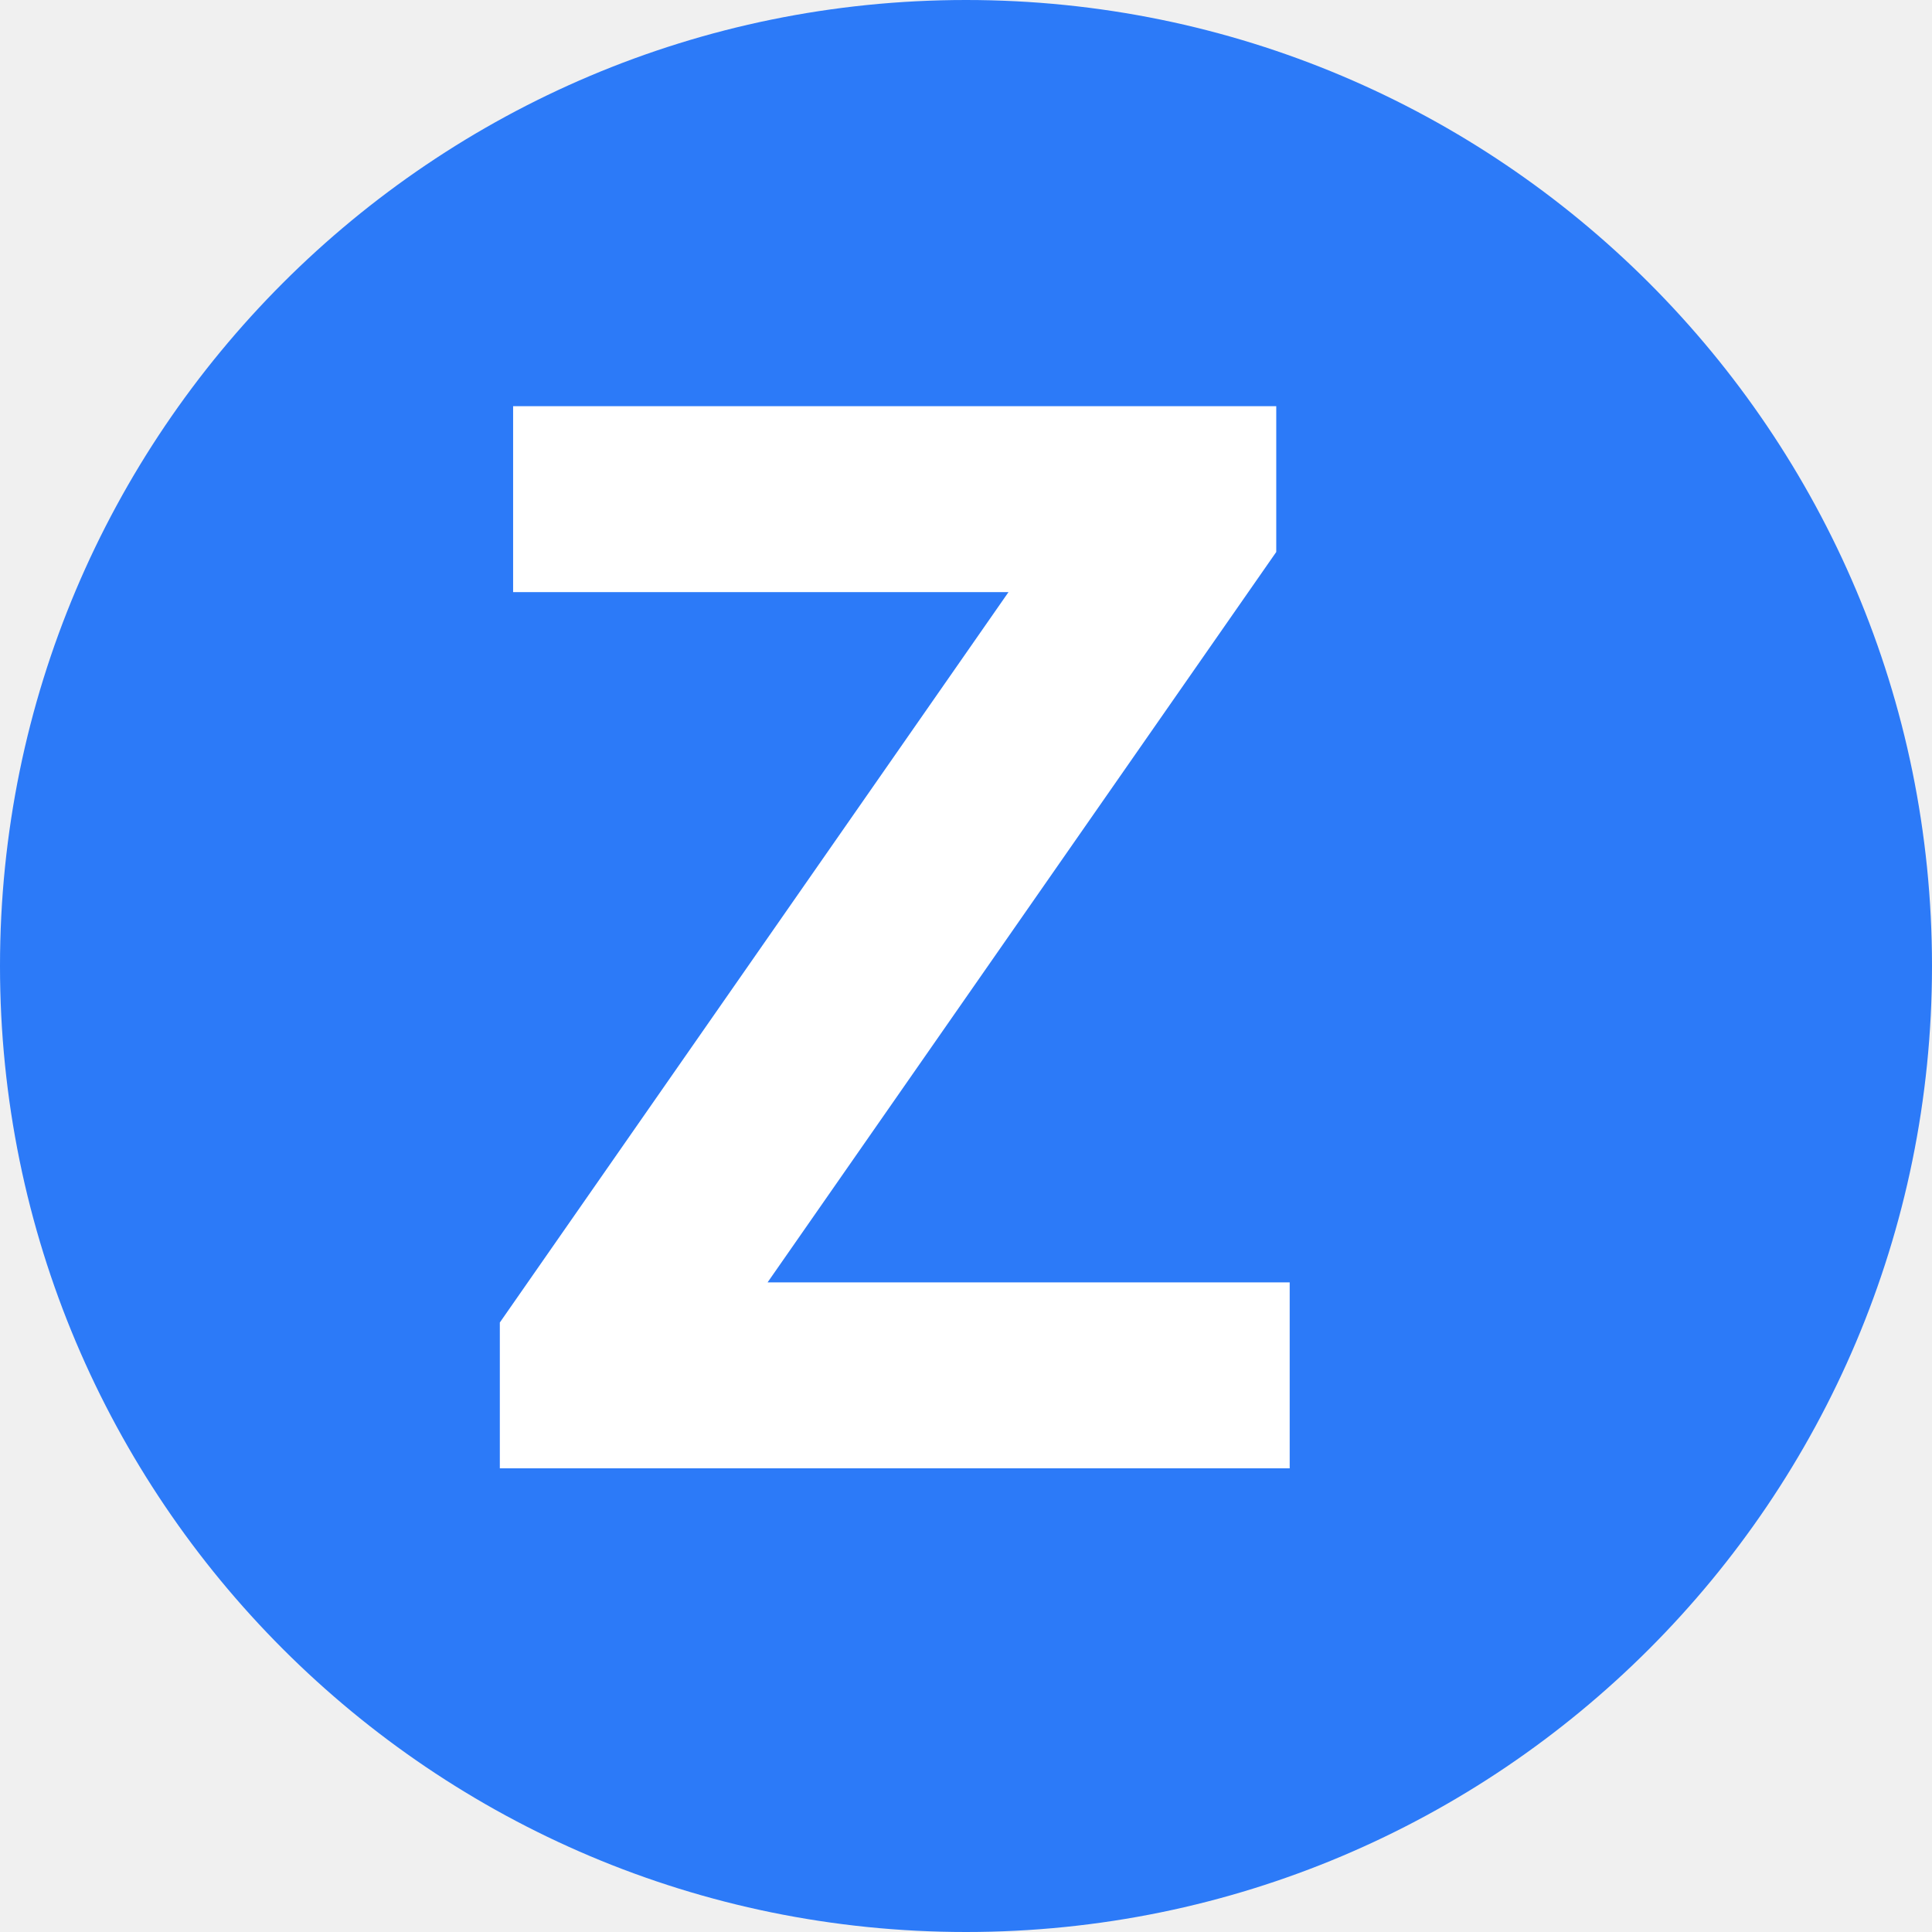
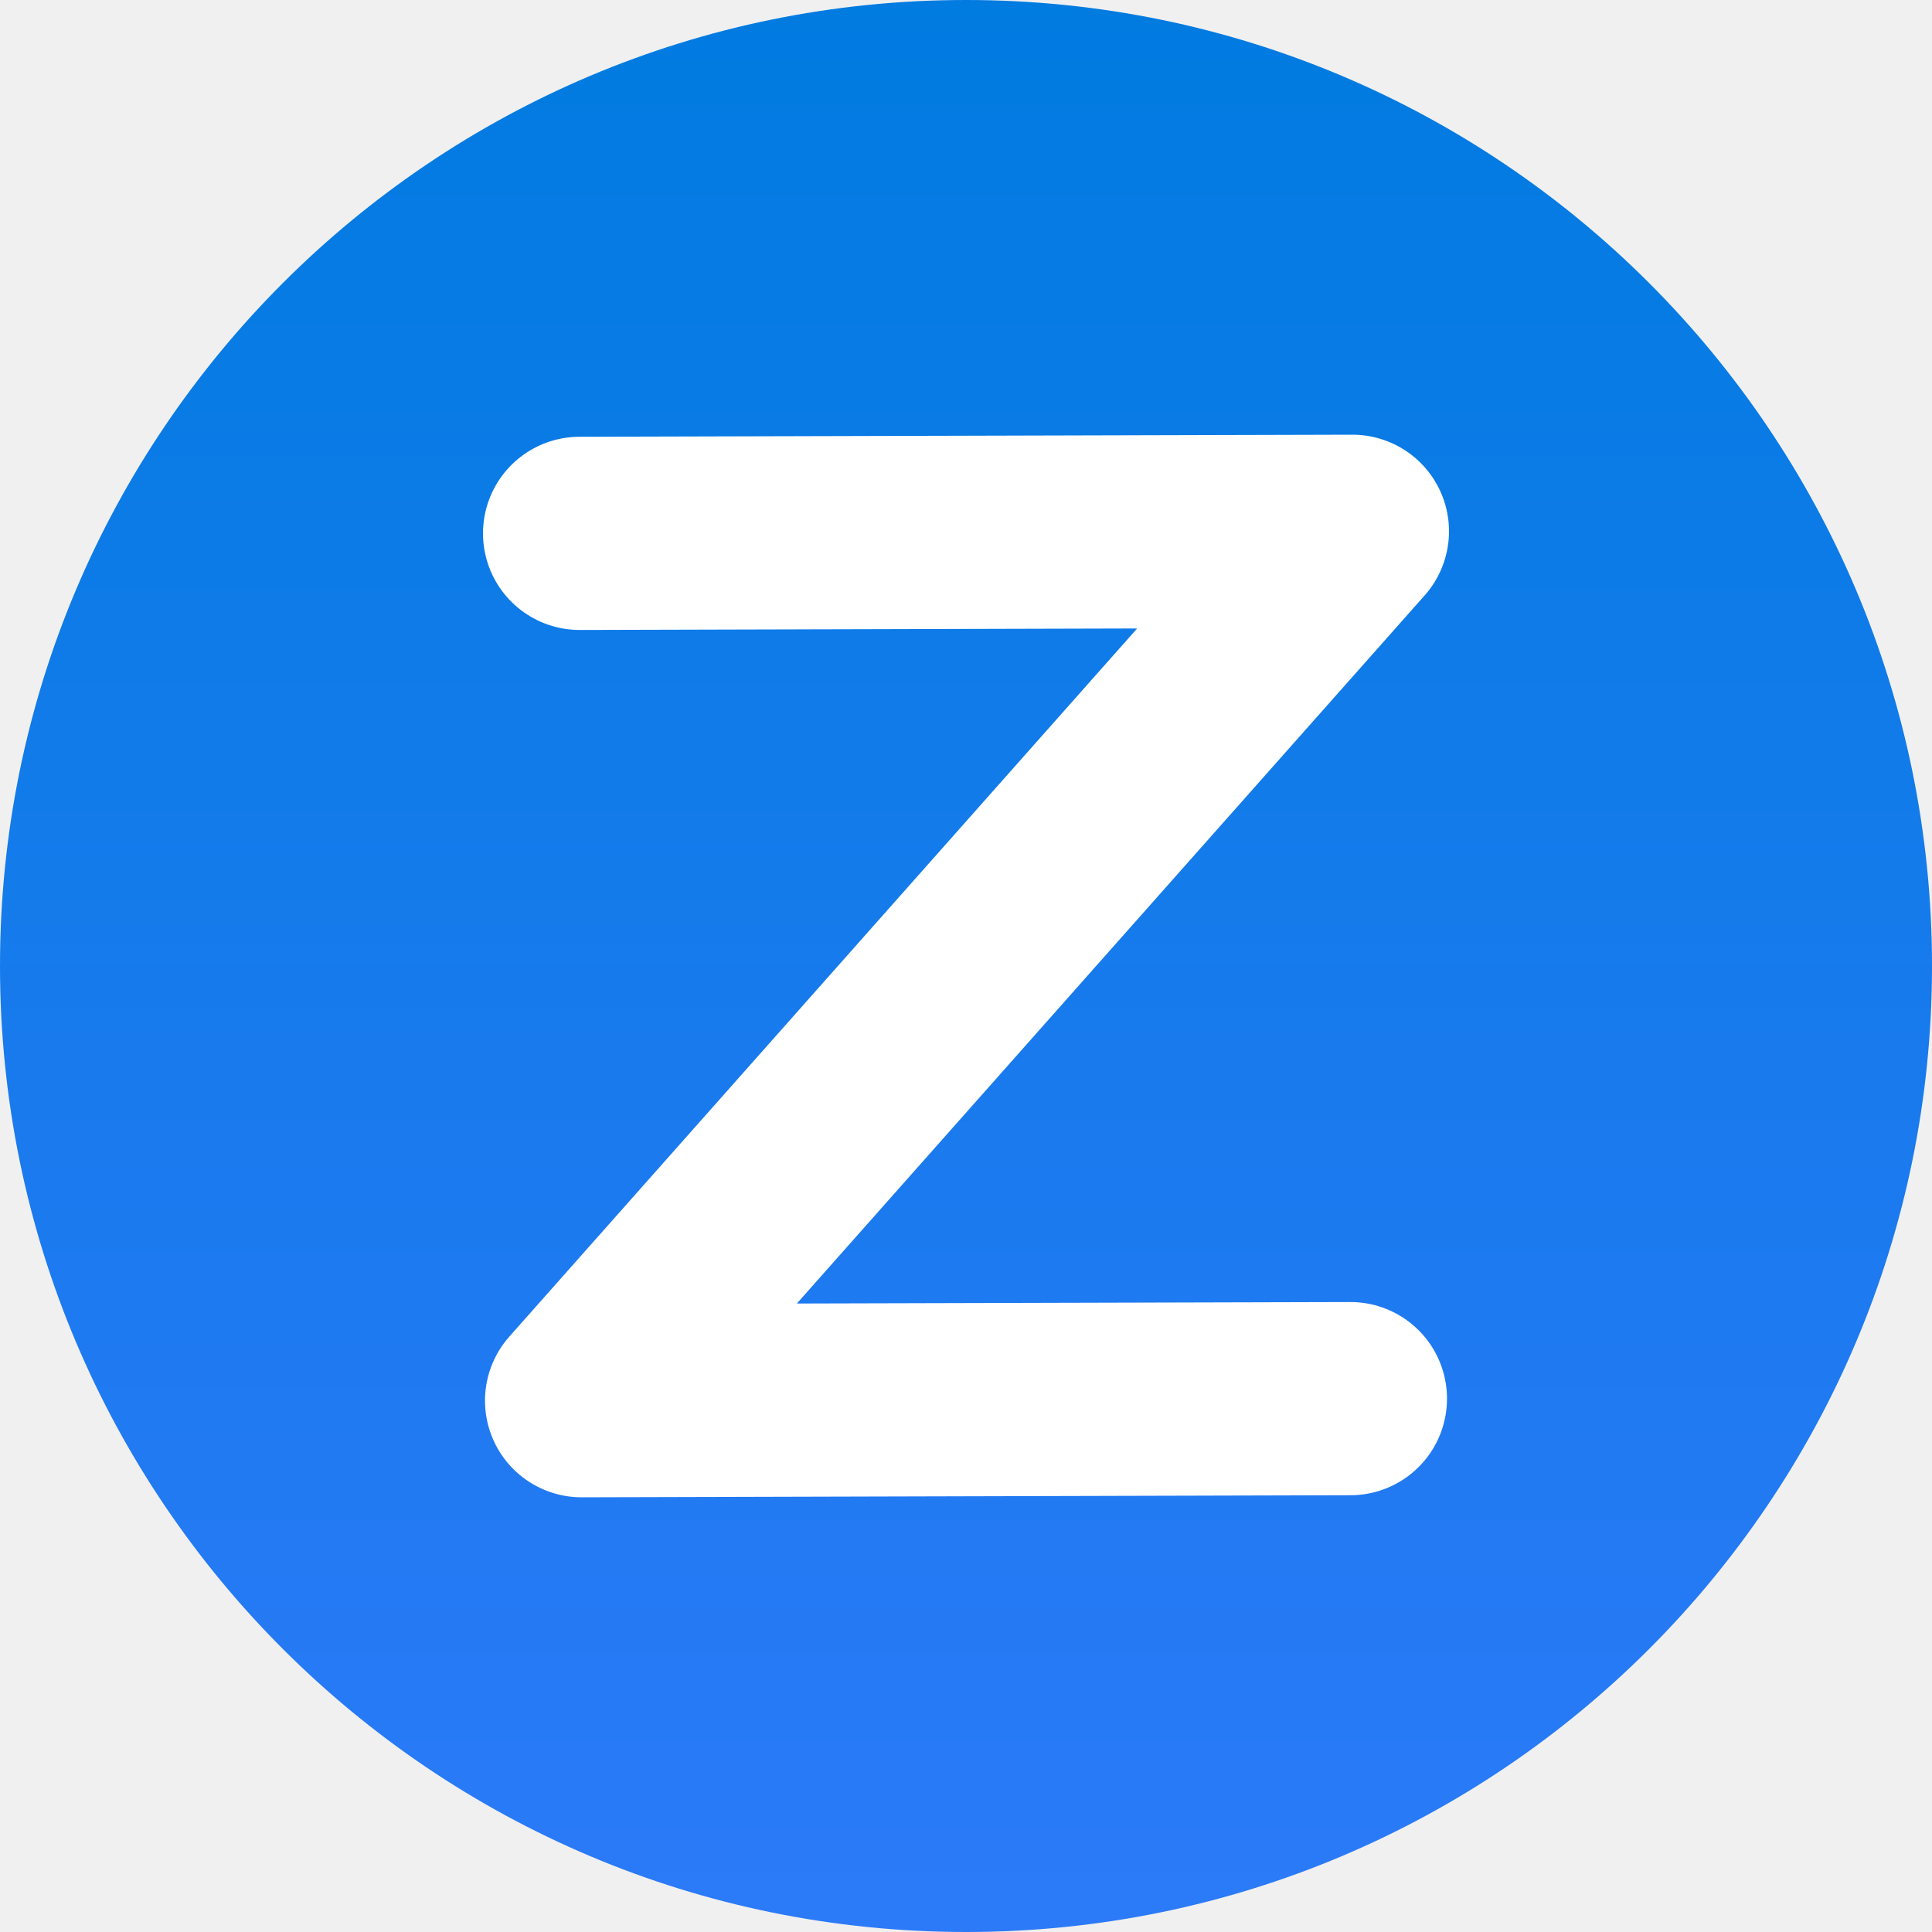
<svg xmlns="http://www.w3.org/2000/svg" width="200px" height="200px" viewBox="0 0 200 200" version="1.1">
+   <defs>
+     <linearGradient x1="50%" y1="0%" x2="50%" y2="100%" id="linearGradient-1">
+       <stop stop-color="#007BE0" offset="0%" />
+       <stop stop-color="#2C7AF8" offset="100%" />
+     </linearGradient>
+   </defs>
  <g id="Artboard" stroke="none" stroke-width="1" fill="none" fill-rule="evenodd">
-     <circle id="Oval" fill="#2C7AF8" cx="100" cy="100" r="100" />
-     <text id="Z" font-family="Sen-Bold, Sen" font-size="154" font-weight="bold" fill="#FFFFFF">
-       <tspan x="48.04" y="152">Z</tspan>
-     </text>
+     <circle id="Oval" fill="url(#linearGradient-1)" cx="100" cy="100" r="100" />
+     <polyline id="Path-7" stroke="#FFFFFF" stroke-width="20" stroke-linecap="round" stroke-linejoin="round" points="60 55.214 140 55 60.207 145 139.793 144.786" />
  </g>
</svg>
